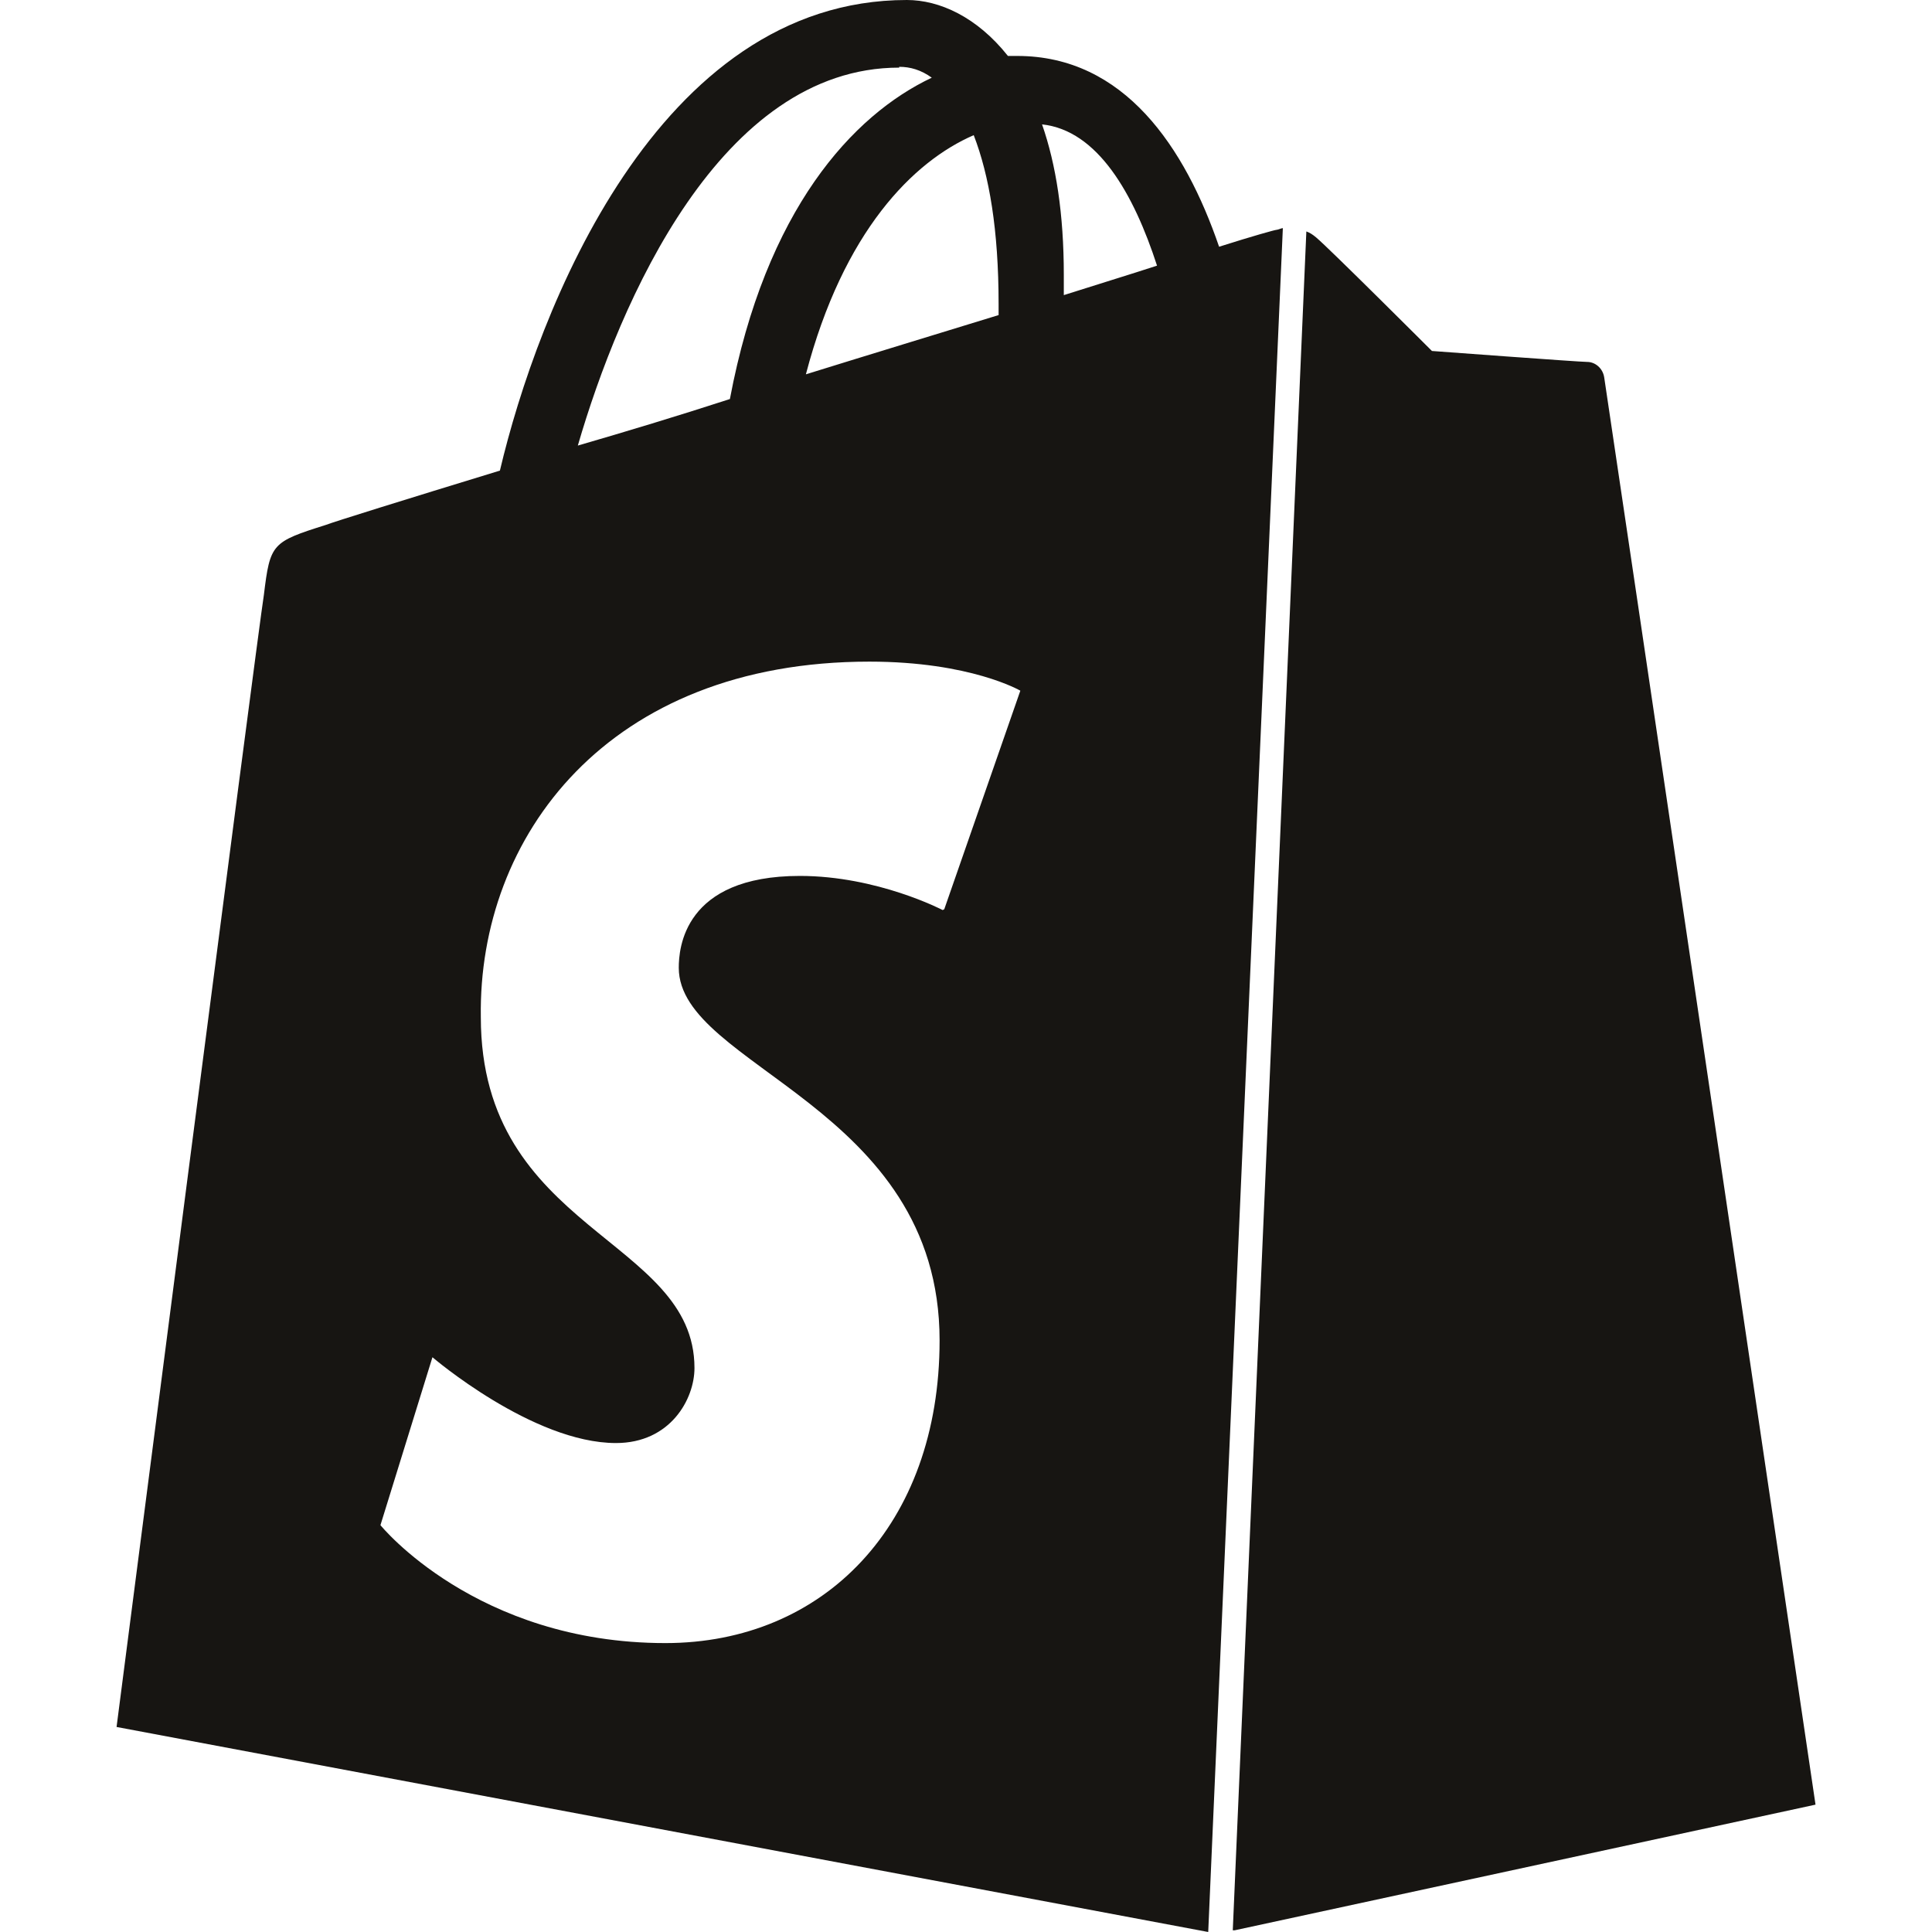
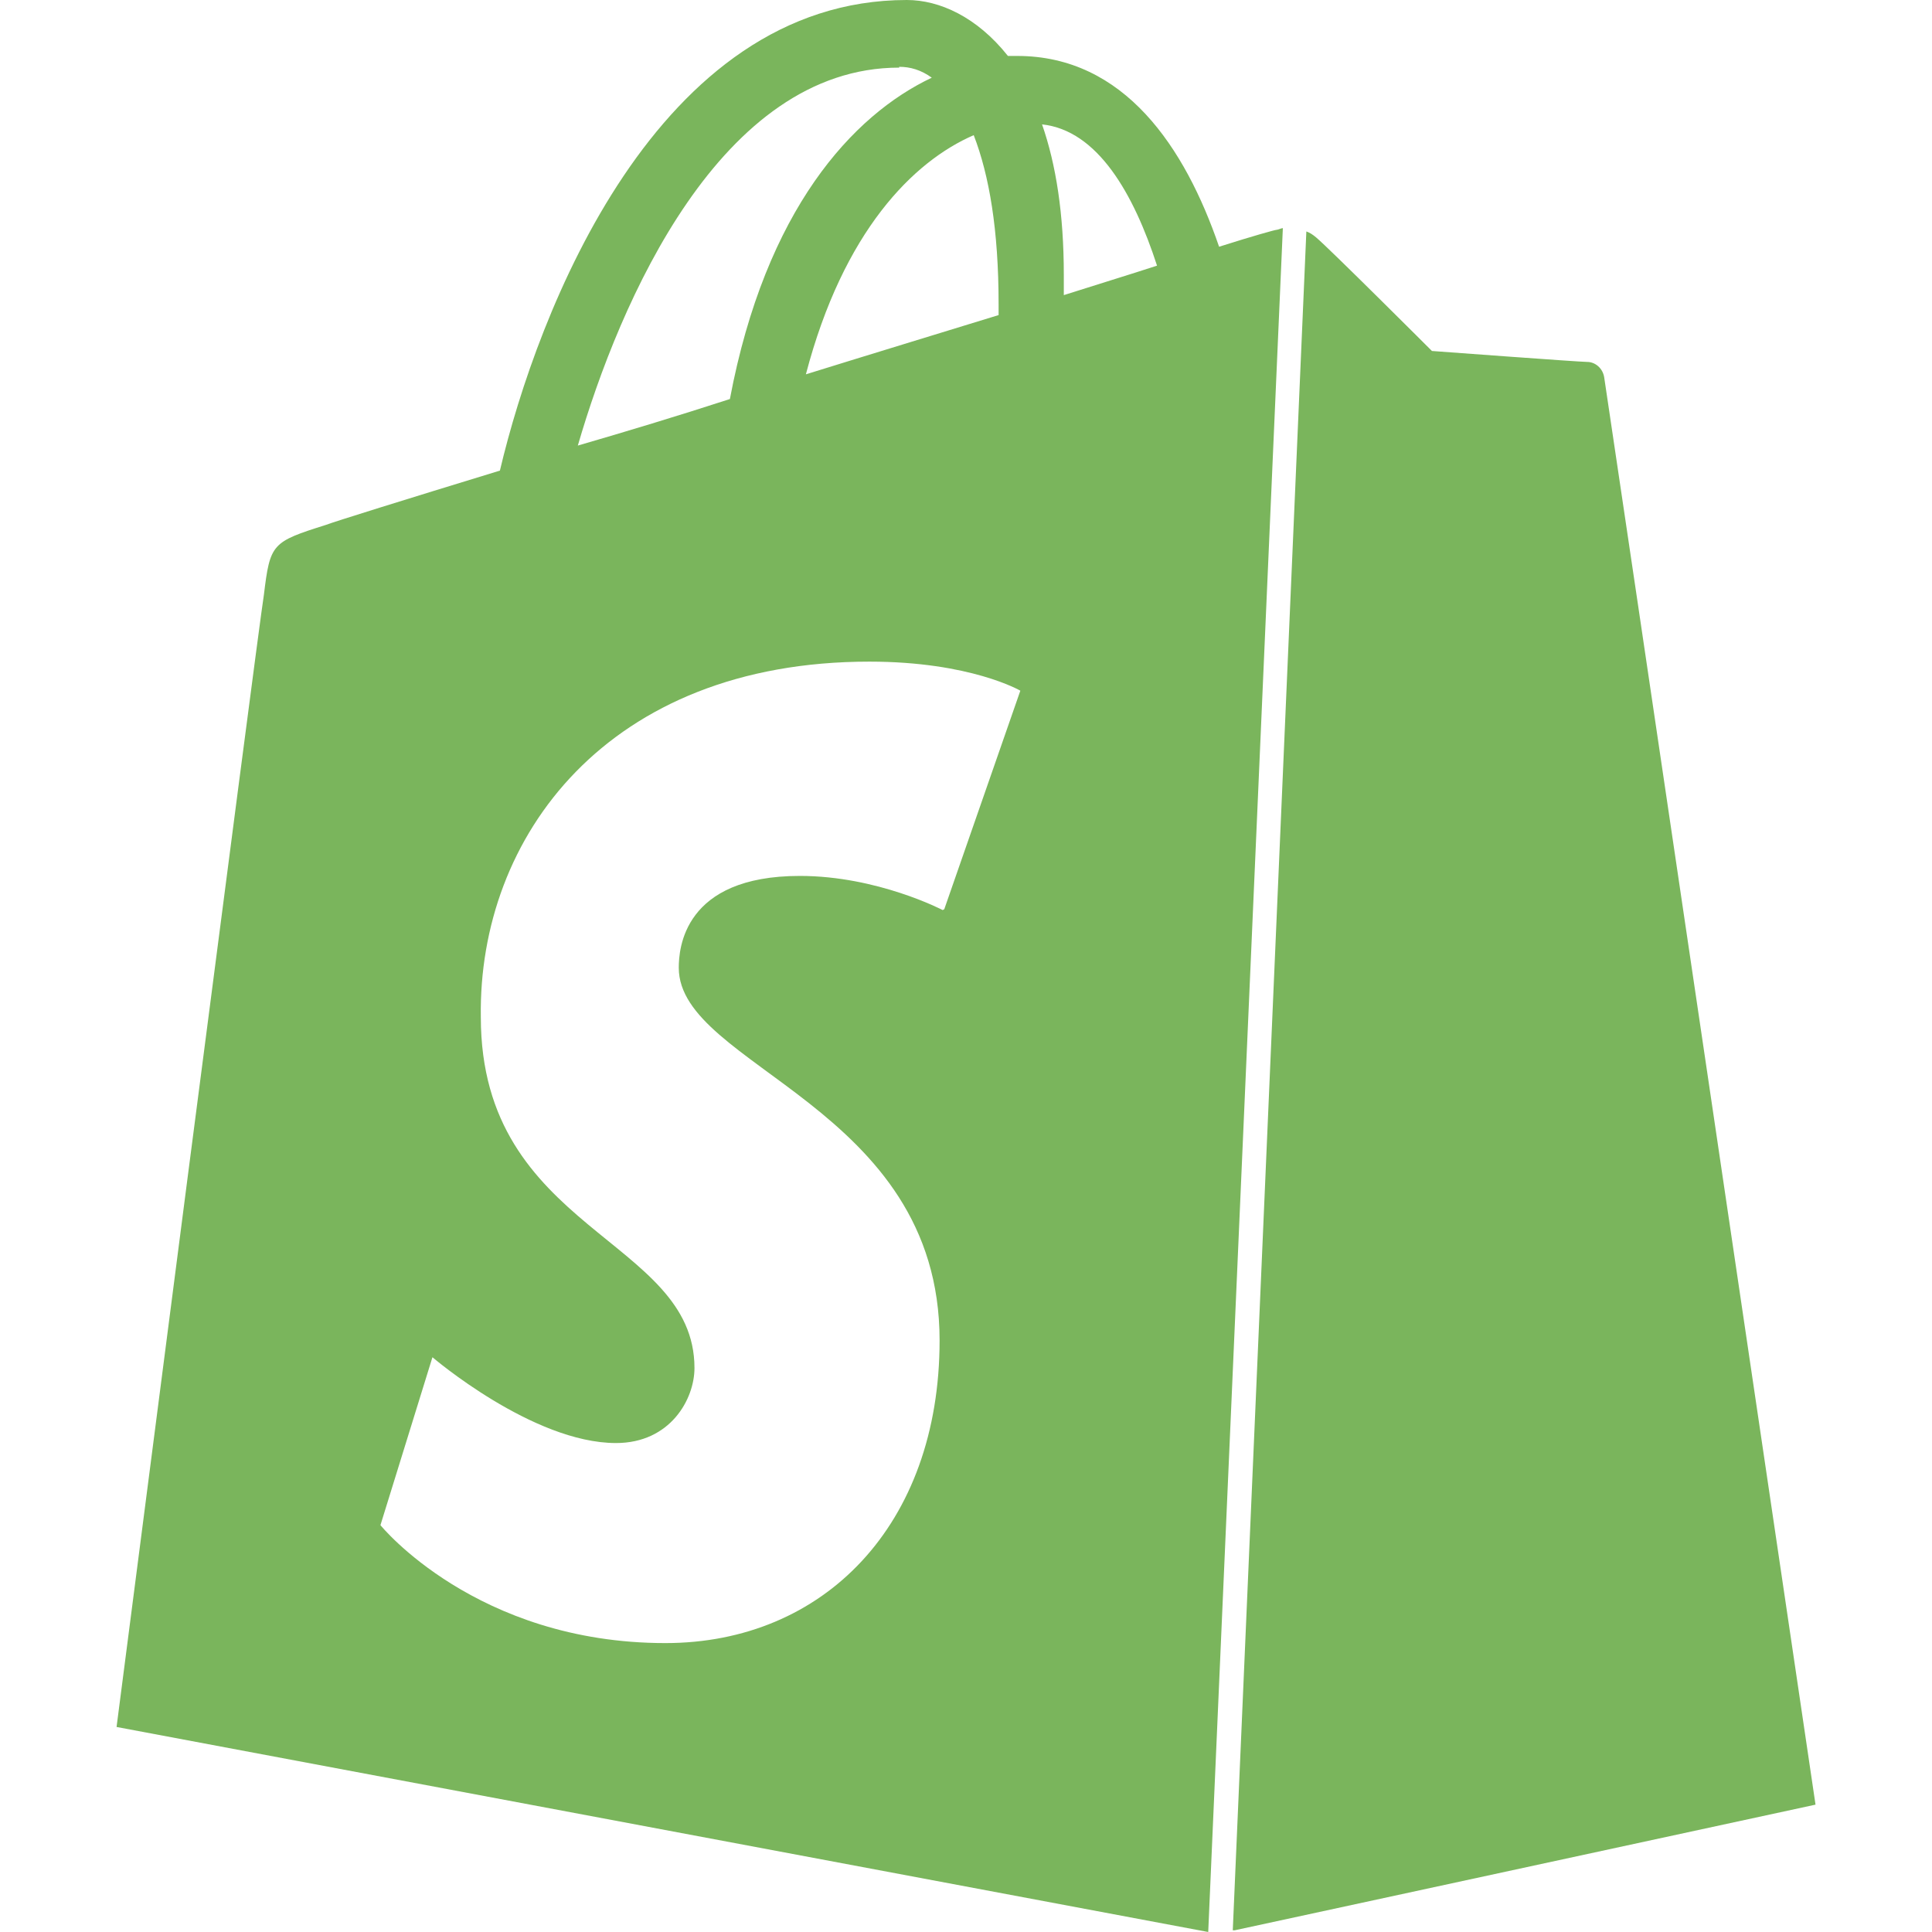
- <svg xmlns="http://www.w3.org/2000/svg" fill="#171512" role="img" viewBox="0 0 24 24">
+ <svg xmlns="http://www.w3.org/2000/svg" fill="#7AB55C" role="img" viewBox="0 0 24 24">
  <path d="M15.337 23.979l7.216-1.561s-2.604-17.613-2.625-17.73c-.018-.116-.114-.192-.211-.192s-1.929-.136-1.929-.136-1.275-1.274-1.439-1.411c-.045-.037-.075-.057-.121-.074l-.914 21.104h.023zM11.71 11.305s-.81-.424-1.774-.424c-1.447 0-1.504.906-1.504 1.141 0 1.232 3.24 1.715 3.24 4.629 0 2.295-1.44 3.76-3.406 3.76-2.354 0-3.54-1.465-3.54-1.465l.646-2.086s1.245 1.066 2.28 1.066c.675 0 .975-.545.975-.932 0-1.619-2.654-1.694-2.654-4.359-.034-2.237 1.571-4.416 4.827-4.416 1.257 0 1.875.361 1.875.361l-.945 2.715-.02.01zM11.17.83c.136 0 .271.038.405.135-.984.465-2.064 1.639-2.508 3.992-.656.213-1.293.405-1.889.578C7.697 3.75 8.951.84 11.17.84V.83zm1.235 2.949v.135c-.754.232-1.583.484-2.394.736.466-1.777 1.333-2.645 2.085-2.971.193.501.309 1.176.309 2.1zm.539-2.234c.694.074 1.141.867 1.429 1.755-.349.114-.735.231-1.158.366v-.252c0-.752-.096-1.371-.271-1.871v.002zm2.992 1.289c-.02 0-.06.021-.078.021s-.289.075-.714.21c-.423-1.233-1.176-2.37-2.508-2.37h-.115C12.135.209 11.669 0 11.265 0 8.159 0 6.675 3.877 6.21 5.846c-1.194.365-2.063.636-2.16.674-.675.213-.694.232-.772.87-.075.462-1.83 14.063-1.83 14.063L15.009 24l.927-21.166z" />
</svg>
